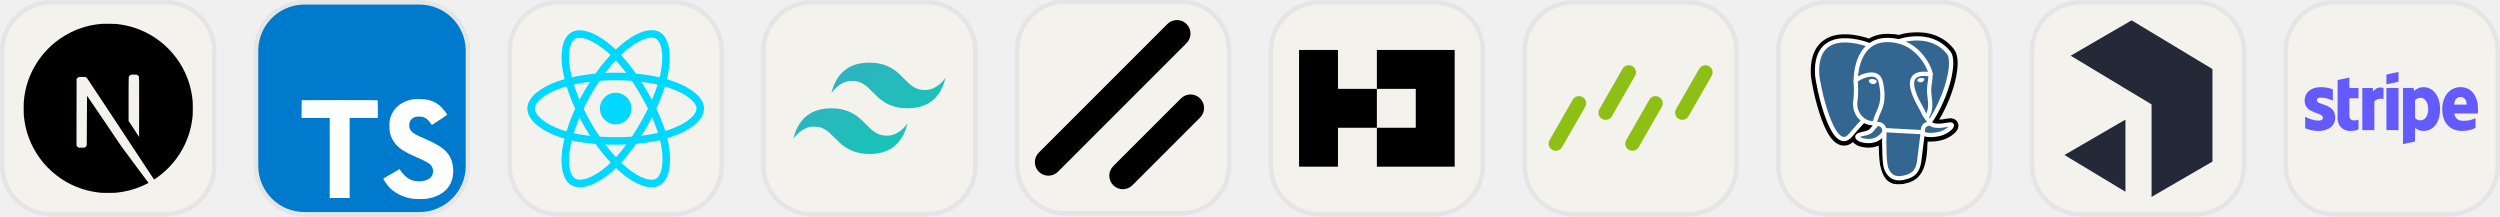
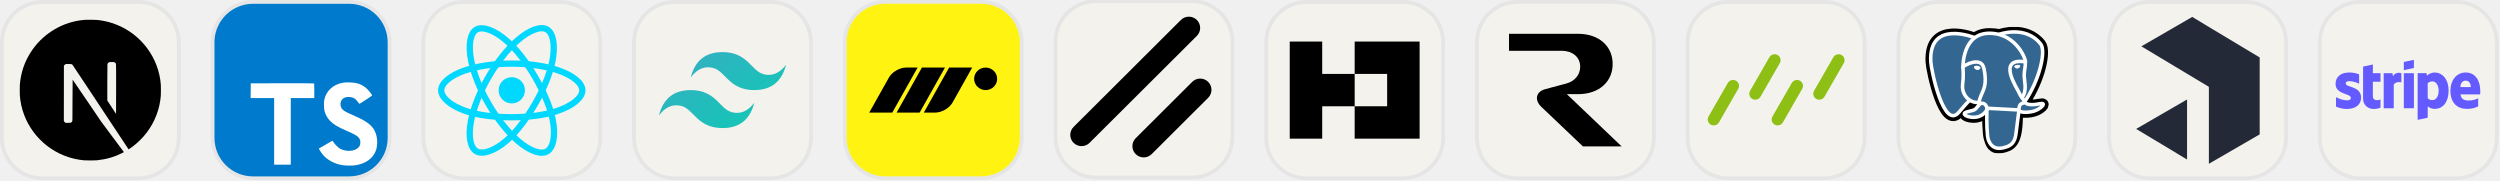
- <svg xmlns="http://www.w3.org/2000/svg" width="554" height="48" viewBox="0 0 554 48" fill="none">
+ <svg xmlns="http://www.w3.org/2000/svg" width="666" height="48" viewBox="0 0 666 48" fill="none">
  <g clip-path="url(#clip0_1069_30)">
    <g clip-path="url(#clip1_1069_30)">
-       <path d="M11.245 0.512H36.733C42.668 0.512 47.478 5.323 47.478 11.257V36.745C47.478 42.679 42.668 47.49 36.733 47.49H11.245C5.311 47.49 0.5 42.679 0.5 36.745V11.257L0.514 10.704C0.792 5.21 5.198 0.804 10.692 0.525L11.245 0.512Z" fill="#F4F2ED" stroke="#E5E5E5" />
-       <path d="M22.76 5.268C22.68 5.275 22.423 5.301 22.192 5.319C16.868 5.799 11.882 8.672 8.723 13.087C6.965 15.542 5.84 18.326 5.415 21.276C5.264 22.306 5.246 22.61 5.246 24.006C5.246 25.402 5.264 25.706 5.415 26.735C6.433 33.774 11.442 39.688 18.235 41.879C19.452 42.271 20.734 42.538 22.192 42.7C22.76 42.762 25.215 42.762 25.783 42.7C28.3 42.421 30.433 41.798 32.536 40.725C32.858 40.56 32.921 40.516 32.877 40.479C32.847 40.457 31.473 38.614 29.825 36.387L26.827 32.338L23.072 26.779C21.005 23.724 19.305 21.225 19.29 21.225C19.276 21.221 19.261 23.691 19.254 26.706C19.243 31.986 19.239 32.199 19.173 32.323C19.078 32.503 19.005 32.576 18.851 32.657C18.733 32.715 18.631 32.726 18.078 32.726H17.444L17.275 32.62C17.165 32.55 17.085 32.459 17.03 32.352L16.953 32.188L16.96 24.841L16.971 17.491L17.085 17.348C17.143 17.271 17.268 17.172 17.356 17.125C17.506 17.051 17.565 17.044 18.198 17.044C18.946 17.044 19.07 17.073 19.265 17.286C19.32 17.345 21.353 20.408 23.786 24.097C26.219 27.787 29.546 32.825 31.18 35.298L34.148 39.794L34.298 39.695C35.628 38.831 37.035 37.599 38.149 36.317C40.52 33.594 42.048 30.275 42.561 26.735C42.711 25.706 42.729 25.402 42.729 24.006C42.729 22.61 42.711 22.306 42.561 21.276C41.542 14.238 36.533 8.324 29.74 6.133C28.542 5.744 27.267 5.477 25.838 5.316C25.486 5.279 23.064 5.239 22.76 5.268ZM30.433 16.604C30.608 16.692 30.752 16.861 30.803 17.037C30.832 17.132 30.839 19.169 30.832 23.76L30.821 30.348L29.66 28.567L28.494 26.787V21.998C28.494 18.902 28.509 17.161 28.531 17.077C28.59 16.872 28.718 16.711 28.894 16.615C29.044 16.538 29.099 16.531 29.674 16.531C30.217 16.531 30.312 16.538 30.433 16.604Z" fill="black" />
+       <path d="M11.282 0.512H36.855C42.811 0.512 47.636 5.324 47.636 11.257V36.745C47.636 42.678 42.811 47.49 36.855 47.49H11.282C5.326 47.49 0.5 42.678 0.5 36.745V11.257L0.514 10.704C0.802 5.028 5.512 0.512 11.282 0.512Z" fill="#F4F2ED" stroke="#E5E5E5" />
+       <path d="M22.834 5.268C22.753 5.275 22.495 5.301 22.264 5.319C16.922 5.799 11.919 8.672 8.75 13.087C6.986 15.542 5.857 18.326 5.431 21.276C5.28 22.306 5.262 22.61 5.262 24.006C5.262 25.402 5.28 25.706 5.431 26.735C6.453 33.774 11.478 39.688 18.294 41.879C19.514 42.271 20.8 42.538 22.264 42.7C22.834 42.762 25.296 42.762 25.866 42.7C28.392 42.421 30.531 41.798 32.641 40.725C32.965 40.56 33.027 40.516 32.983 40.479C32.954 40.457 31.575 38.614 29.921 36.387L26.914 32.338L23.146 26.779C21.073 23.724 19.367 21.225 19.352 21.225C19.337 21.221 19.323 23.691 19.315 26.706C19.304 31.986 19.301 32.199 19.235 32.323C19.139 32.503 19.066 32.576 18.911 32.657C18.793 32.715 18.691 32.726 18.135 32.726H17.499L17.33 32.62C17.22 32.55 17.139 32.459 17.084 32.352L17.007 32.188L17.014 24.841L17.025 17.491L17.139 17.348C17.198 17.271 17.323 17.172 17.411 17.125C17.562 17.051 17.621 17.044 18.257 17.044C19.007 17.044 19.131 17.073 19.326 17.286C19.382 17.345 21.422 20.408 23.863 24.097C26.304 27.787 29.642 32.825 31.281 35.298L34.259 39.794L34.41 39.695C35.744 38.831 37.156 37.599 38.273 36.317C40.651 33.594 42.184 30.275 42.699 26.735C42.85 25.706 42.868 25.402 42.868 24.006C42.868 22.61 42.85 22.306 42.699 21.276C41.677 14.238 36.652 8.324 29.836 6.133C28.634 5.744 27.355 5.477 25.921 5.316C25.568 5.279 23.139 5.239 22.834 5.268ZM30.531 16.604C30.707 16.692 30.851 16.861 30.902 17.037C30.932 17.132 30.939 19.169 30.932 23.76L30.921 30.348L29.756 28.567L28.587 26.787V21.998C28.587 18.902 28.601 17.161 28.623 17.077C28.682 16.872 28.811 16.711 28.987 16.615C29.138 16.538 29.193 16.531 29.77 16.531C30.314 16.531 30.41 16.538 30.531 16.604Z" fill="black" />
    </g>
    <g clip-path="url(#clip2_1069_30)">
-       <path d="M67.472 0.512H92.96C98.894 0.512 103.705 5.323 103.705 11.257V36.745C103.705 42.679 98.894 47.49 92.96 47.49H67.472C61.537 47.49 56.727 42.679 56.727 36.745V11.257L56.74 10.704C57.019 5.21 61.425 0.804 66.919 0.525L67.472 0.512Z" fill="#007ACC" stroke="#E5E5E5" />
-       <path d="M66.835 24.162L66.82 26.127H69.943H73.065V34.999V43.871H75.274H77.482V34.999V26.127H80.605H83.727V24.2C83.727 23.134 83.704 22.243 83.674 22.22C83.651 22.189 79.851 22.174 75.243 22.182L66.858 22.204L66.835 24.162Z" fill="white" />
-       <path d="M94.939 22.147C96.158 22.451 97.087 22.992 97.94 23.875C98.382 24.348 99.037 25.208 99.09 25.414C99.105 25.475 97.018 26.876 95.754 27.66C95.709 27.691 95.526 27.493 95.32 27.188C94.703 26.29 94.056 25.901 93.066 25.833C91.611 25.734 90.674 26.495 90.682 27.767C90.682 28.14 90.736 28.361 90.888 28.666C91.208 29.328 91.802 29.724 93.668 30.532C97.102 32.009 98.572 32.984 99.486 34.37C100.506 35.916 100.735 38.383 100.042 40.219C99.28 42.214 97.391 43.569 94.734 44.019C93.911 44.163 91.962 44.141 91.078 43.981C89.151 43.638 87.324 42.686 86.197 41.437C85.755 40.95 84.894 39.678 84.948 39.586C84.97 39.556 85.168 39.434 85.389 39.305C85.603 39.183 86.41 38.718 87.171 38.277L88.55 37.477L88.839 37.903C89.243 38.52 90.126 39.366 90.659 39.647C92.19 40.455 94.292 40.34 95.328 39.411C95.769 39.008 95.952 38.589 95.952 37.972C95.952 37.416 95.884 37.172 95.594 36.754C95.221 36.221 94.46 35.771 92.297 34.834C89.822 33.768 88.755 33.106 87.781 32.055C87.217 31.445 86.684 30.471 86.463 29.656C86.28 28.978 86.235 27.28 86.379 26.594C86.889 24.203 88.695 22.535 91.299 22.04C92.144 21.88 94.109 21.941 94.939 22.147Z" fill="white" />
+       <path d="M67.419 0.512H92.991C98.947 0.512 103.772 5.324 103.772 11.257V36.745C103.772 42.678 98.947 47.49 92.991 47.49H67.419C61.463 47.49 56.637 42.678 56.637 36.745V11.257L56.65 10.704C56.939 5.028 61.649 0.512 67.419 0.512Z" fill="#007ACC" stroke="#E5E5E5" />
+       <path d="M66.781 24.162L66.766 26.127H69.898H73.031V34.999V43.871H75.247H77.463V34.999V26.127H80.595H83.728V24.2C83.728 23.134 83.705 22.243 83.674 22.22C83.651 22.189 79.839 22.174 75.216 22.182L66.804 22.204L66.781 24.162Z" fill="white" />
+       <path d="M94.976 22.147C96.198 22.451 97.131 22.992 97.987 23.875C98.43 24.348 99.087 25.208 99.14 25.414C99.156 25.475 97.062 26.876 95.794 27.66C95.748 27.691 95.564 27.493 95.358 27.188C94.739 26.29 94.09 25.901 93.096 25.833C91.637 25.734 90.697 26.495 90.705 27.767C90.705 28.14 90.758 28.361 90.911 28.666C91.232 29.328 91.828 29.724 93.7 30.532C97.146 32.009 98.621 32.984 99.538 34.37C100.561 35.916 100.791 38.383 100.095 40.219C99.331 42.214 97.436 43.569 94.77 44.019C93.945 44.163 91.989 44.141 91.102 43.981C89.169 43.638 87.335 42.686 86.205 41.437C85.761 40.95 84.898 39.678 84.952 39.586C84.974 39.556 85.173 39.434 85.395 39.305C85.609 39.183 86.419 38.718 87.183 38.277L88.566 37.477L88.856 37.903C89.261 38.52 90.147 39.366 90.682 39.647C92.218 40.455 94.327 40.34 95.366 39.411C95.809 39.008 95.992 38.589 95.992 37.972C95.992 37.416 95.924 37.172 95.633 36.754C95.259 36.221 94.495 35.771 92.325 34.834C89.842 33.768 88.772 33.106 87.794 32.055C87.228 31.445 86.694 30.471 86.472 29.656C86.289 28.978 86.243 27.28 86.388 26.594C86.9 24.203 88.711 22.535 91.324 22.04C92.172 21.88 94.143 21.941 94.976 22.147Z" fill="white" />
    </g>
    <g clip-path="url(#clip3_1069_30)">
-       <path d="M123.694 0.512H149.183C155.117 0.512 159.928 5.323 159.928 11.257V36.745C159.928 42.679 155.117 47.49 149.183 47.49H123.694C117.76 47.49 112.949 42.679 112.949 36.745V11.257L112.963 10.704C113.241 5.21 117.647 0.804 123.142 0.525L123.694 0.512Z" fill="#F4F2ED" stroke="#E5E5E5" />
-       <path d="M136.438 27.551C138.369 27.551 139.934 25.986 139.934 24.055C139.934 22.124 138.369 20.559 136.438 20.559C134.507 20.559 132.941 22.124 132.941 24.055C132.941 25.986 134.507 27.551 136.438 27.551Z" fill="#00D8FF" />
-       <path fill-rule="evenodd" clip-rule="evenodd" d="M136.437 16.945C141.132 16.945 145.493 17.619 148.781 18.751C152.743 20.115 155.178 22.182 155.178 24.054C155.178 26.005 152.597 28.201 148.342 29.611C145.126 30.677 140.893 31.233 136.437 31.233C131.868 31.233 127.542 30.711 124.289 29.599C120.174 28.193 117.695 25.968 117.695 24.054C117.695 22.197 120.021 20.146 123.927 18.784C127.228 17.634 131.696 16.945 136.436 16.945H136.437Z" stroke="#00D8FF" stroke-width="1.67" />
-       <path fill-rule="evenodd" clip-rule="evenodd" d="M130.249 20.522C132.595 16.455 135.356 13.014 137.98 10.731C141.14 7.98 144.148 6.903 145.77 7.838C147.46 8.813 148.073 12.146 147.169 16.536C146.486 19.855 144.852 23.799 142.626 27.659C140.344 31.617 137.73 35.104 135.142 37.366C131.868 40.228 128.703 41.264 127.045 40.308C125.436 39.381 124.821 36.341 125.593 32.277C126.245 28.843 127.881 24.628 130.248 20.522H130.249Z" stroke="#00D8FF" stroke-width="1.67" />
-       <path fill-rule="evenodd" clip-rule="evenodd" d="M130.257 27.671C127.905 23.609 126.304 19.496 125.635 16.084C124.831 11.972 125.4 8.827 127.02 7.89C128.708 6.912 131.902 8.046 135.254 11.022C137.788 13.272 140.39 16.656 142.622 20.512C144.911 24.466 146.627 28.473 147.294 31.844C148.139 36.11 147.455 39.37 145.799 40.328C144.192 41.259 141.251 40.274 138.116 37.575C135.467 35.296 132.632 31.773 130.257 27.671Z" stroke="#00D8FF" stroke-width="1.67" />
+       <path d="M123.556 0.512H149.128C155.084 0.512 159.909 5.324 159.909 11.257V36.745C159.909 42.678 155.084 47.49 149.128 47.49H123.556C117.599 47.49 112.773 42.678 112.773 36.745V11.257L112.787 10.704C113.076 5.028 117.785 0.512 123.556 0.512Z" fill="#F4F2ED" stroke="#E5E5E5" />
+       <path d="M136.34 27.551C138.277 27.551 139.848 25.986 139.848 24.055C139.848 22.124 138.277 20.559 136.34 20.559C134.403 20.559 132.832 22.124 132.832 24.055C132.832 25.986 134.403 27.551 136.34 27.551Z" fill="#00D8FF" />
+       <path fill-rule="evenodd" clip-rule="evenodd" d="M136.339 16.945C141.049 16.945 145.424 17.619 148.723 18.751C152.698 20.115 155.142 22.182 155.142 24.054C155.142 26.005 152.552 28.201 148.283 29.611C145.056 30.677 140.81 31.233 136.339 31.233C131.755 31.233 127.414 30.711 124.151 29.599C120.022 28.193 117.535 25.968 117.535 24.054C117.535 22.197 119.869 20.146 123.787 18.784C127.099 17.634 131.582 16.945 136.338 16.945H136.339Z" stroke="#00D8FF" stroke-width="1.67" />
+       <path fill-rule="evenodd" clip-rule="evenodd" d="M130.133 20.522C132.486 16.455 135.257 13.014 137.889 10.731C141.06 7.98 144.078 6.903 145.705 7.838C147.4 8.813 148.015 12.146 147.108 16.536C146.423 19.855 144.784 23.799 142.55 27.659C140.26 31.617 137.638 35.104 135.042 37.366C131.757 40.228 128.581 41.264 126.918 40.308C125.304 39.381 124.687 36.341 125.461 32.277C126.115 28.843 127.757 24.628 130.132 20.522H130.133Z" stroke="#00D8FF" stroke-width="1.67" />
+       <path fill-rule="evenodd" clip-rule="evenodd" d="M130.141 27.671C127.781 23.609 126.174 19.496 125.504 16.084C124.697 11.972 125.267 8.827 126.893 7.89C128.587 6.912 131.791 8.046 135.154 11.022C137.696 13.272 140.306 16.656 142.546 20.512C144.843 24.466 146.564 28.473 147.234 31.844C148.081 36.11 147.395 39.37 145.734 40.328C144.122 41.259 141.171 40.274 138.025 37.575C135.367 35.296 132.523 31.773 130.141 27.671Z" stroke="#00D8FF" stroke-width="1.67" />
    </g>
    <g clip-path="url(#clip4_1069_30)">
-       <path d="M179.921 0.512H205.409C211.343 0.512 216.154 5.323 216.154 11.257V36.745C216.154 42.679 211.343 47.49 205.409 47.49H179.921C173.987 47.49 169.176 42.679 169.176 36.745V11.257L169.189 10.704C169.468 5.21 173.874 0.804 179.368 0.525L179.921 0.512Z" fill="#F4F2ED" stroke="#E5E5E5" />
-       <path fill-rule="evenodd" clip-rule="evenodd" d="M184.231 20.626C185.355 16.128 188.166 13.879 192.664 13.879C199.411 13.879 200.255 18.939 203.628 19.782C205.877 20.345 207.845 19.502 209.532 17.252C208.407 21.75 205.596 23.999 201.098 23.999C194.351 23.999 193.508 18.939 190.134 18.096C187.885 17.533 185.917 18.377 184.231 20.626ZM175.797 30.746C176.921 26.248 179.733 23.999 184.231 23.999C190.978 23.999 191.821 29.06 195.194 29.903C197.444 30.465 199.411 29.622 201.098 27.373C199.974 31.871 197.162 34.12 192.664 34.12C185.917 34.12 185.074 29.06 181.7 28.216C179.451 27.654 177.484 28.497 175.797 30.746Z" fill="url(#paint0_linear_1069_30)" />
+       <path d="M179.692 0.512H205.265C211.221 0.512 216.046 5.324 216.046 11.257V36.745C216.046 42.678 211.221 47.49 205.265 47.49H179.692C173.736 47.49 168.91 42.678 168.91 36.745V11.257L168.924 10.704C169.212 5.028 173.922 0.512 179.692 0.512Z" fill="#F4F2ED" stroke="#E5E5E5" />
+       <path fill-rule="evenodd" clip-rule="evenodd" d="M184.016 20.626C185.144 16.128 187.965 13.879 192.478 13.879C199.247 13.879 200.093 18.939 203.477 19.782C205.734 20.345 207.708 19.502 209.4 17.252C208.272 21.75 205.452 23.999 200.939 23.999C194.17 23.999 193.324 18.939 189.939 18.096C187.683 17.533 185.708 18.377 184.016 20.626ZM175.555 30.746C176.683 26.248 179.504 23.999 184.016 23.999C190.785 23.999 191.631 29.06 195.016 29.903C197.273 30.465 199.247 29.622 200.939 27.373C199.811 31.871 196.99 34.12 192.478 34.12C185.708 34.12 184.862 29.06 181.478 28.216C179.221 27.654 177.247 28.497 175.555 30.746Z" fill="url(#paint0_linear_1069_30)" />
    </g>
    <g clip-path="url(#clip5_1069_30)">
-       <path d="M236.144 0.324H261.632C267.566 0.324 272.377 5.135 272.377 11.069V36.558C272.377 42.492 267.566 47.303 261.632 47.303H236.144C230.209 47.303 225.398 42.492 225.398 36.558V11.069L225.412 10.517C225.69 5.022 230.096 0.616 235.591 0.338L236.144 0.324Z" fill="#F4F2ED" stroke="#E5E5E5" />
-       <path d="M265.941 26.052C267.112 24.881 267.112 22.983 265.941 21.812C264.77 20.641 262.871 20.641 261.7 21.812L246.698 36.813C245.527 37.984 245.527 39.883 246.698 41.054C247.869 42.225 249.768 42.225 250.939 41.054L265.941 26.052Z" fill="black" />
-       <path d="M262.937 9.56C264.108 8.389 264.108 6.491 262.937 5.32C261.766 4.149 259.867 4.149 258.696 5.32L230.204 33.812C229.033 34.983 229.033 36.882 230.204 38.053C231.375 39.224 233.273 39.224 234.444 38.053L262.937 9.56Z" fill="black" />
+       <path d="M291.962 0.324H317.534C323.49 0.324 328.315 5.137 328.315 11.069V36.558C328.315 42.49 323.49 47.303 317.534 47.303H291.962C286.006 47.303 281.18 42.49 281.18 36.558V11.069L281.193 10.517C281.482 4.84 286.192 0.324 291.962 0.324Z" fill="#F4F2ED" stroke="#E5E5E5" />
+       <path d="M321.858 26.052C323.033 24.881 323.033 22.983 321.858 21.812C320.683 20.641 318.778 20.641 317.603 21.812L302.552 36.813C301.377 37.984 301.377 39.883 302.552 41.054C303.727 42.225 305.632 42.225 306.807 41.054L321.858 26.052Z" fill="black" />
+       <path d="M318.842 9.56C320.017 8.389 320.017 6.491 318.842 5.32C317.667 4.149 315.762 4.149 314.588 5.32L286.001 33.812C284.827 34.983 284.827 36.882 286.001 38.053C287.176 39.224 289.081 39.224 290.256 38.053L318.842 9.56Z" fill="black" />
    </g>
    <g clip-path="url(#clip6_1069_30)">
-       <path d="M292.37 0.512H317.858C323.793 0.512 328.604 5.323 328.604 11.257V36.745C328.604 42.679 323.793 47.49 317.858 47.49H292.37C286.436 47.49 281.625 42.679 281.625 36.745V11.257L281.639 10.704C281.917 5.21 286.323 0.804 291.817 0.525L292.37 0.512Z" fill="#F4F2ED" stroke="#E5E5E5" />
-       <path d="M287.871 36.934H296.492V28.312H305.113V19.691H296.492V11.07H287.871V36.934ZM305.113 28.312V36.934H322.356V11.07H305.113V19.691H313.734V28.312H305.113Z" fill="black" />
+       <path d="M348.099 0.512H373.671C379.627 0.512 384.452 5.324 384.452 11.257V36.745C384.452 42.678 379.627 47.49 373.671 47.49H348.099C342.142 47.49 337.316 42.678 337.316 36.745V11.257L337.33 10.704C337.619 5.028 342.328 0.512 348.099 0.512Z" fill="#F4F2ED" stroke="#E5E5E5" />
+       <path d="M343.586 36.934H352.235V28.312H360.885V19.691H352.235V11.07H343.586V36.934ZM360.885 28.312V36.934H378.184V11.07H360.885V19.691H369.534V28.312H360.885Z" fill="black" />
    </g>
    <g clip-path="url(#clip7_1069_30)">
-       <path d="M348.593 0.512H374.081C380.015 0.512 384.826 5.323 384.826 11.257V36.745C384.826 42.679 380.015 47.49 374.081 47.49H348.593C342.659 47.49 337.848 42.679 337.848 36.745V11.257L337.861 10.704C338.14 5.21 342.546 0.804 348.04 0.525L348.593 0.512Z" fill="#F4F2ED" stroke="#E5E5E5" />
-       <path d="M351.281 23.661C351.717 22.9 351.45 21.936 350.684 21.508C349.918 21.08 348.943 21.35 348.507 22.111L343.385 31.048C342.949 31.809 343.216 32.773 343.982 33.202C344.748 33.629 345.723 33.359 346.159 32.598L351.281 23.661Z" fill="#8DBF15" />
-       <path d="M362.32 16.809C362.756 16.048 362.489 15.084 361.723 14.656C360.957 14.228 359.982 14.499 359.546 15.26L354.424 24.197C353.988 24.958 354.255 25.922 355.021 26.35C355.787 26.778 356.762 26.508 357.198 25.746L362.32 16.809Z" fill="#8DBF15" />
-       <path d="M379.304 16.809C379.74 16.048 379.473 15.084 378.707 14.656C377.941 14.228 376.966 14.499 376.53 15.26L371.409 24.197C370.972 24.958 371.24 25.922 372.006 26.35C372.772 26.778 373.747 26.508 374.183 25.746L379.304 16.809Z" fill="#8DBF15" />
-       <path d="M368.261 23.661C368.697 22.9 368.43 21.936 367.664 21.508C366.898 21.08 365.923 21.35 365.487 22.111L360.366 31.048C359.929 31.809 360.197 32.773 360.963 33.202C361.729 33.629 362.704 33.359 363.14 32.598L368.261 23.661Z" fill="#8DBF15" />
+       <path d="M460.372 0.512H485.944C491.9 0.512 496.726 5.324 496.726 11.257V36.745C496.726 42.678 491.9 47.49 485.944 47.49H460.372C454.416 47.49 449.59 42.678 449.59 36.745V11.257L449.604 10.704C449.892 5.028 454.602 0.512 460.372 0.512Z" fill="#F4F2ED" stroke="#E5E5E5" />
+       <path d="M463.069 23.661C463.507 22.9 463.239 21.936 462.47 21.508C461.701 21.08 460.724 21.35 460.286 22.111L455.148 31.048C454.71 31.809 454.978 32.773 455.747 33.202C456.515 33.629 457.493 33.359 457.931 32.598L463.069 23.661Z" fill="#8DBF15" />
+       <path d="M474.143 16.809C474.581 16.048 474.313 15.084 473.544 14.656C472.776 14.228 471.798 14.499 471.36 15.26L466.222 24.197C465.784 24.958 466.052 25.922 466.821 26.35C467.589 26.778 468.567 26.508 469.005 25.746L474.143 16.809Z" fill="#8DBF15" />
+       <path d="M491.186 16.809C491.624 16.048 491.356 15.084 490.587 14.656C489.819 14.228 488.841 14.499 488.403 15.26L483.265 24.197C482.827 24.958 483.095 25.922 483.864 26.35C484.632 26.778 485.61 26.508 486.048 25.746L491.186 16.809Z" fill="#8DBF15" />
+       <path d="M480.104 23.661C480.542 22.9 480.274 21.936 479.505 21.508C478.737 21.08 477.759 21.35 477.321 22.111L472.183 31.048C471.745 31.809 472.013 32.773 472.782 33.202C473.55 33.629 474.528 33.359 474.966 32.598L480.104 23.661Z" fill="#8DBF15" />
    </g>
    <g clip-path="url(#clip8_1069_30)">
-       <path d="M404.819 0.512H430.308C436.242 0.512 441.053 5.323 441.053 11.257V36.745C441.053 42.679 436.242 47.49 430.308 47.49H404.819C398.885 47.49 394.074 42.679 394.074 36.745V11.257L394.088 10.704C394.366 5.21 398.772 0.804 404.267 0.525L404.819 0.512Z" fill="#F4F2ED" stroke="#E5E5E5" />
-       <mask id="mask0_1069_30" style="mask-type:luminance" maskUnits="userSpaceOnUse" x="400" y="7" width="35" height="34">
-         <path d="M434.43 7.133H400.695V40.868H434.43V7.133Z" fill="white" />
+       <path d="M516.509 0.512H542.081C548.037 0.512 552.862 5.324 552.862 11.257V36.745C552.862 42.678 548.037 47.49 542.081 47.49H516.509C510.553 47.49 505.727 42.678 505.727 36.745V11.257L505.74 10.704C506.029 5.028 510.739 0.512 516.509 0.512Z" fill="#F4F2ED" stroke="#E5E5E5" />
+       <mask id="mask0_1069_30" style="mask-type:luminance" maskUnits="userSpaceOnUse" x="512" y="7" width="35" height="34">
+         <path d="M546.217 7.133H512.371V40.868H546.217V7.133Z" fill="white" />
      </mask>
      <g mask="url(#mask0_1069_30)">
-         <path d="M425.71 31.693C425.924 29.905 425.86 29.644 427.191 29.932L427.529 29.963C428.553 30.009 429.892 29.798 430.692 29.433C432.386 28.648 433.39 27.335 431.72 27.68C427.912 28.466 427.635 27.175 427.635 27.175C431.658 21.206 433.341 13.629 431.887 11.775C427.929 6.715 421.075 9.108 420.961 9.171L420.924 9.178C420.172 9.019 419.342 8.927 418.38 8.914C416.657 8.888 415.35 9.366 414.356 10.118C414.356 10.118 402.131 5.082 402.699 16.453C402.82 18.872 406.165 34.77 410.157 29.96C411.619 28.202 413.029 26.717 413.029 26.717C413.727 27.182 414.567 27.419 415.446 27.334L415.514 27.276C415.494 27.503 415.503 27.733 415.542 27.958C414.514 29.107 414.817 29.309 412.761 29.732C410.682 30.16 411.905 30.923 412.701 31.124C413.668 31.366 415.906 31.709 417.418 29.592L417.358 29.834C417.761 30.156 417.733 32.153 417.792 33.579C417.852 35.004 417.945 36.337 418.237 37.121C418.528 37.905 418.869 39.928 421.571 39.361C423.828 38.877 425.554 38.18 425.712 31.705" fill="black" />
-         <path d="M425.71 31.693C425.924 29.905 425.86 29.644 427.191 29.932L427.529 29.963C428.553 30.009 429.892 29.798 430.692 29.433C432.386 28.648 433.39 27.335 431.72 27.68C427.912 28.466 427.635 27.175 427.635 27.175C431.658 21.206 433.341 13.629 431.887 11.775C427.929 6.715 421.075 9.108 420.961 9.171L420.924 9.178C420.172 9.019 419.342 8.927 418.38 8.914C416.657 8.888 415.35 9.366 414.356 10.118C414.356 10.118 402.131 5.082 402.699 16.453C402.82 18.872 406.165 34.77 410.157 29.96C411.619 28.202 413.029 26.717 413.029 26.717C413.727 27.182 414.567 27.419 415.446 27.334L415.514 27.276C415.494 27.503 415.503 27.733 415.542 27.958C414.514 29.107 414.817 29.309 412.761 29.732C410.682 30.16 411.905 30.923 412.701 31.124C413.668 31.366 415.906 31.709 417.418 29.592L417.358 29.834C417.761 30.156 417.733 32.153 417.792 33.579C417.852 35.004 417.945 36.337 418.237 37.121C418.528 37.905 418.869 39.928 421.571 39.361C423.828 38.877 425.554 38.18 425.712 31.705" fill="#336791" />
-         <path d="M425.71 31.693C425.924 29.905 425.86 29.644 427.191 29.932L427.529 29.963C428.553 30.009 429.892 29.798 430.692 29.433C432.386 28.648 433.39 27.335 431.72 27.68C427.912 28.466 427.635 27.175 427.635 27.175C431.658 21.206 433.341 13.629 431.887 11.775C427.929 6.715 421.075 9.108 420.961 9.171L420.924 9.178C420.172 9.019 419.342 8.927 418.38 8.914C416.657 8.888 415.35 9.366 414.356 10.118C414.356 10.118 402.131 5.082 402.699 16.453C402.82 18.872 406.165 34.77 410.157 29.96C411.619 28.202 413.029 26.717 413.029 26.717C413.727 27.182 414.567 27.419 415.446 27.334L415.514 27.276C415.494 27.503 415.503 27.733 415.542 27.958C414.514 29.107 414.817 29.309 412.761 29.732C410.682 30.16 411.905 30.923 412.701 31.124C413.668 31.366 415.906 31.709 417.418 29.592L417.358 29.834C417.761 30.156 417.733 32.153 417.792 33.579C417.852 35.004 417.945 36.337 418.237 37.121C418.528 37.905 418.869 39.928 421.571 39.361C423.828 38.877 425.554 38.18 425.712 31.705" stroke="black" stroke-width="2.832" />
-         <path d="M431.706 27.692C427.897 28.477 427.621 27.187 427.621 27.187C431.644 21.217 433.327 13.64 431.874 11.786C427.916 6.726 421.062 9.12 420.947 9.182L420.911 9.189C420.074 9.021 419.222 8.932 418.369 8.924C416.645 8.898 415.338 9.376 414.344 10.128C414.344 10.128 402.118 5.092 402.687 16.463C402.808 18.882 406.153 34.78 410.146 29.97C411.616 28.201 413.027 26.716 413.027 26.716C413.725 27.181 414.564 27.419 415.443 27.333L415.512 27.275C415.492 27.503 415.501 27.732 415.539 27.958C414.512 29.107 414.815 29.308 412.759 29.731C410.68 30.16 411.902 30.923 412.698 31.123C413.666 31.366 415.903 31.708 417.416 29.592L417.355 29.833C417.759 30.156 418.04 31.932 417.993 33.542C417.946 35.153 417.914 36.257 418.23 37.121C418.546 37.986 418.863 39.928 421.564 39.362C423.822 38.878 424.99 37.622 425.155 35.532C425.271 34.046 425.532 34.264 425.551 32.936L425.761 32.306C426.002 30.29 425.801 29.64 427.191 29.944L427.53 29.974C428.554 30.02 429.894 29.809 430.679 29.444C432.372 28.659 433.377 27.346 431.707 27.692H431.706Z" fill="#336791" />
-         <path d="M420.948 9.12C420.526 9.252 427.753 6.478 431.861 11.726C433.311 13.581 431.631 21.158 427.608 27.127M417.579 28.834C417.474 32.584 417.606 36.361 417.972 37.267C418.338 38.174 419.125 39.969 421.828 39.392C424.085 38.908 424.907 37.971 425.263 35.904L426.097 29.292L417.579 28.834ZM414.34 10.033C414.34 10.033 402.106 5.031 402.676 16.402C402.797 18.821 406.141 34.719 410.134 29.909C411.592 28.152 412.909 26.778 412.909 26.778L414.34 10.033Z" fill="#336791" />
-         <path d="M420.948 9.12C420.526 9.252 427.753 6.478 431.861 11.726C433.311 13.581 431.631 21.158 427.608 27.127M417.579 28.834C417.474 32.584 417.606 36.361 417.972 37.267C418.338 38.174 419.125 39.969 421.828 39.392C424.085 38.908 424.907 37.971 425.263 35.904L426.097 29.292L417.579 28.834ZM414.34 10.033C414.34 10.033 402.106 5.031 402.676 16.402C402.797 18.821 406.141 34.719 410.134 29.909C411.592 28.152 412.909 26.778 412.909 26.778L414.34 10.033Z" stroke="white" stroke-width="0.943" stroke-linecap="round" stroke-linejoin="round" />
-         <path d="M427.61 27.123C427.61 27.123 427.874 28.415 431.695 27.627C433.365 27.281 432.359 28.594 430.667 29.379C429.278 30.025 426.163 30.19 426.112 29.3C425.98 27.001 427.751 27.699 427.623 27.123C427.507 26.604 426.714 26.095 426.192 24.825C425.735 23.718 419.919 15.219 427.805 16.48C428.095 16.42 425.749 8.968 418.37 8.86C410.99 8.752 411.223 17.933 411.223 17.933" fill="#336791" />
-         <path d="M427.61 27.123C427.61 27.123 427.874 28.415 431.695 27.627C433.365 27.281 432.359 28.594 430.667 29.379C429.278 30.025 426.163 30.19 426.112 29.3C425.98 27.001 427.751 27.699 427.623 27.123C427.507 26.604 426.714 26.095 426.192 24.825C425.735 23.718 419.919 15.219 427.805 16.48C428.095 16.42 425.749 8.968 418.37 8.86C410.99 8.752 411.223 17.933 411.223 17.933" stroke="white" stroke-width="0.943" stroke-linecap="round" stroke-linejoin="bevel" />
-         <path d="M415.516 27.913C414.488 29.062 414.791 29.264 412.735 29.687C410.656 30.115 411.879 30.878 412.675 31.078C413.642 31.321 415.879 31.663 417.392 29.546C417.854 28.9 417.39 27.872 416.757 27.611C416.451 27.485 416.043 27.327 415.518 27.914L415.516 27.913Z" fill="#336791" stroke="white" stroke-width="0.943" stroke-linejoin="round" />
-         <path d="M415.446 27.892C415.341 27.216 415.667 26.414 416.017 25.473C416.541 24.063 417.751 22.653 416.784 18.177C416.063 14.843 411.223 17.482 411.223 17.934C411.223 18.386 411.441 20.227 411.144 22.368C410.752 25.165 412.923 27.529 415.421 27.288" fill="#336791" />
-         <path d="M415.446 27.892C415.341 27.216 415.667 26.414 416.017 25.473C416.541 24.063 417.751 22.653 416.784 18.177C416.063 14.843 411.223 17.482 411.223 17.934C411.223 18.386 411.441 20.227 411.144 22.368C410.752 25.165 412.923 27.529 415.421 27.288" stroke="white" stroke-width="0.943" stroke-linecap="round" stroke-linejoin="round" />
-         <path d="M414.294 17.868C414.272 18.023 414.577 18.435 414.974 18.49C415.371 18.546 415.709 18.224 415.732 18.069C415.754 17.913 415.448 17.745 415.052 17.689C414.655 17.634 414.314 17.716 414.294 17.868Z" fill="white" stroke="white" stroke-width="0.315" />
-         <path d="M426.372 17.552C426.393 17.706 426.089 18.119 425.692 18.174C425.295 18.229 424.954 17.908 424.935 17.752C424.915 17.597 425.218 17.428 425.614 17.373C426.011 17.317 426.352 17.399 426.372 17.552Z" fill="white" stroke="white" stroke-width="0.157" />
-         <path d="M427.789 16.484C427.855 17.697 427.528 18.52 427.486 19.811C427.425 21.684 428.379 23.83 426.941 25.978" fill="#336791" />
-         <path d="M427.789 16.484C427.855 17.697 427.528 18.52 427.486 19.811C427.425 21.684 428.379 23.83 426.941 25.978" stroke="white" stroke-width="0.943" stroke-linecap="round" stroke-linejoin="round" />
+         <path d="M537.469 31.693C537.684 29.905 537.62 29.644 538.955 29.932L539.295 29.963C540.322 30.009 541.665 29.798 542.468 29.433C544.167 28.648 545.174 27.335 543.499 27.68C539.678 28.466 539.401 27.175 539.401 27.175C543.437 21.206 545.125 13.629 543.667 11.775C539.695 6.715 532.819 9.108 532.704 9.171L532.667 9.178C531.914 9.019 531.081 8.927 530.115 8.914C528.386 8.888 527.075 9.366 526.078 10.118C526.078 10.118 513.813 5.082 514.383 16.453C514.504 18.872 517.86 34.77 521.866 29.96C523.332 28.202 524.747 26.717 524.747 26.717C525.447 27.182 526.289 27.419 527.171 27.334L527.24 27.276C527.22 27.503 527.229 27.733 527.268 27.958C526.237 29.107 526.541 29.309 524.478 29.732C522.392 30.16 523.619 30.923 524.417 31.124C525.388 31.366 527.633 31.709 529.15 29.592L529.09 29.834C529.494 30.156 529.466 32.153 529.526 33.579C529.585 35.004 529.679 36.337 529.971 37.121C530.264 37.905 530.606 39.928 533.316 39.361C535.581 38.877 537.313 38.18 537.472 31.705" fill="black" />
+         <path d="M537.469 31.693C537.684 29.905 537.62 29.644 538.955 29.932L539.295 29.963C540.322 30.009 541.665 29.798 542.468 29.433C544.167 28.648 545.174 27.335 543.499 27.68C539.678 28.466 539.401 27.175 539.401 27.175C543.437 21.206 545.125 13.629 543.667 11.775C539.695 6.715 532.819 9.108 532.704 9.171L532.667 9.178C531.914 9.019 531.081 8.927 530.115 8.914C528.386 8.888 527.075 9.366 526.078 10.118C526.078 10.118 513.813 5.082 514.383 16.453C514.504 18.872 517.86 34.77 521.866 29.96C523.332 28.202 524.747 26.717 524.747 26.717C525.447 27.182 526.289 27.419 527.171 27.334L527.24 27.276C527.22 27.503 527.229 27.733 527.268 27.958C526.237 29.107 526.541 29.309 524.478 29.732C522.392 30.16 523.619 30.923 524.417 31.124C525.388 31.366 527.633 31.709 529.15 29.592L529.09 29.834C529.494 30.156 529.466 32.153 529.526 33.579C529.585 35.004 529.679 36.337 529.971 37.121C530.264 37.905 530.606 39.928 533.316 39.361C535.581 38.877 537.313 38.18 537.472 31.705" fill="#336791" />
+         <path d="M537.469 31.693C537.684 29.905 537.62 29.644 538.955 29.932L539.295 29.963C540.322 30.009 541.665 29.798 542.468 29.433C544.167 28.648 545.174 27.335 543.499 27.68C539.678 28.466 539.401 27.175 539.401 27.175C543.437 21.206 545.125 13.629 543.667 11.775C539.695 6.715 532.819 9.108 532.704 9.171L532.667 9.178C531.914 9.019 531.081 8.927 530.115 8.914C528.386 8.888 527.075 9.366 526.078 10.118C526.078 10.118 513.813 5.082 514.383 16.453C514.504 18.872 517.86 34.77 521.866 29.96C523.332 28.202 524.747 26.717 524.747 26.717C525.447 27.182 526.289 27.419 527.171 27.334L527.24 27.276C527.22 27.503 527.229 27.733 527.268 27.958C526.237 29.107 526.541 29.309 524.478 29.732C522.392 30.16 523.619 30.923 524.417 31.124C525.388 31.366 527.633 31.709 529.15 29.592L529.09 29.834C529.494 30.156 529.466 32.153 529.526 33.579C529.585 35.004 529.679 36.337 529.971 37.121C530.264 37.905 530.606 39.928 533.316 39.361C535.581 38.877 537.313 38.18 537.472 31.705" stroke="black" stroke-width="2.832" />
+         <path d="M543.485 27.692C539.664 28.477 539.386 27.187 539.386 27.187C543.423 21.217 545.111 13.64 543.654 11.786C539.683 6.726 532.806 9.12 532.691 9.182L532.654 9.189C531.814 9.021 530.961 8.932 530.104 8.924C528.375 8.898 527.063 9.376 526.066 10.128C526.066 10.128 513.8 5.092 514.371 16.463C514.493 18.882 517.848 34.78 521.854 29.97C523.329 28.201 524.744 26.716 524.744 26.716C525.445 27.181 526.287 27.419 527.169 27.333L527.237 27.275C527.217 27.503 527.227 27.732 527.265 27.958C526.234 29.107 526.538 29.308 524.476 29.731C522.389 30.16 523.616 30.923 524.415 31.123C525.385 31.366 527.63 31.708 529.148 29.592L529.087 29.833C529.492 30.156 529.775 31.932 529.727 33.542C529.679 35.153 529.648 36.257 529.965 37.121C530.282 37.986 530.6 39.928 533.31 39.362C535.575 38.878 536.747 37.622 536.913 35.532C537.029 34.046 537.291 34.264 537.309 32.936L537.521 32.306C537.763 30.29 537.56 29.64 538.955 29.944L539.295 29.974C540.322 30.02 541.667 29.809 542.455 29.444C544.154 28.659 545.161 27.346 543.486 27.692H543.485Z" fill="#336791" />
+         <path d="M532.691 9.12C532.268 9.252 539.519 6.478 543.641 11.726C545.095 13.581 543.41 21.158 539.373 27.127M529.312 28.834C529.206 32.584 529.339 36.361 529.706 37.267C530.074 38.174 530.863 39.969 533.575 39.392C535.839 38.908 536.664 37.971 537.021 35.904L537.858 29.292L529.312 28.834ZM526.062 10.033C526.062 10.033 513.788 5.031 514.359 16.402C514.481 18.821 517.836 34.719 521.842 29.909C523.304 28.152 524.627 26.778 524.627 26.778L526.062 10.033Z" fill="#336791" />
+         <path d="M532.691 9.12C532.268 9.252 539.519 6.478 543.641 11.726C545.095 13.581 543.41 21.158 539.373 27.127M529.312 28.834C529.206 32.584 529.339 36.361 529.706 37.267C530.074 38.174 530.863 39.969 533.575 39.392C535.839 38.908 536.664 37.971 537.021 35.904L537.858 29.292L529.312 28.834ZM526.062 10.033C526.062 10.033 513.788 5.031 514.359 16.402C514.481 18.821 517.836 34.719 521.842 29.909C523.304 28.152 524.627 26.778 524.627 26.778L526.062 10.033Z" stroke="white" stroke-width="0.943" stroke-linecap="round" stroke-linejoin="round" />
+         <path d="M539.375 27.123C539.375 27.123 539.639 28.415 543.473 27.627C545.148 27.281 544.14 28.594 542.442 29.379C541.049 30.025 537.923 30.19 537.872 29.3C537.739 27.001 539.516 27.699 539.388 27.123C539.272 26.604 538.476 26.095 537.952 24.825C537.493 23.718 531.659 15.219 539.57 16.48C539.861 16.42 537.508 8.968 530.104 8.86C522.7 8.752 522.934 17.933 522.934 17.933" fill="#336791" />
+         <path d="M539.375 27.123C539.375 27.123 539.639 28.415 543.473 27.627C545.148 27.281 544.14 28.594 542.442 29.379C541.049 30.025 537.923 30.19 537.872 29.3C537.739 27.001 539.516 27.699 539.388 27.123C539.272 26.604 538.476 26.095 537.952 24.825C537.493 23.718 531.659 15.219 539.57 16.48C539.861 16.42 537.508 8.968 530.104 8.86C522.7 8.752 522.934 17.933 522.934 17.933" stroke="white" stroke-width="0.943" stroke-linecap="round" stroke-linejoin="bevel" />
+         <path d="M527.243 27.913C526.212 29.062 526.516 29.264 524.454 29.687C522.368 30.115 523.595 30.878 524.393 31.078C525.364 31.321 527.608 31.663 529.126 29.546C529.589 28.9 529.124 27.872 528.489 27.611C528.182 27.485 527.772 27.327 527.246 27.914L527.243 27.913Z" fill="#336791" stroke="white" stroke-width="0.943" stroke-linejoin="round" />
+         <path d="M527.171 27.892C527.065 27.216 527.393 26.414 527.744 25.473C528.27 24.063 529.484 22.653 528.513 18.177C527.79 14.843 522.934 17.482 522.934 17.934C522.934 18.386 523.153 20.227 522.855 22.368C522.462 25.165 524.639 27.529 527.146 27.288" fill="#336791" />
+         <path d="M527.171 27.892C527.065 27.216 527.393 26.414 527.744 25.473C528.27 24.063 529.484 22.653 528.513 18.177C527.79 14.843 522.934 17.482 522.934 17.934C522.934 18.386 523.153 20.227 522.855 22.368C522.462 25.165 524.639 27.529 527.146 27.288" stroke="white" stroke-width="0.943" stroke-linecap="round" stroke-linejoin="round" />
+         <path d="M526.017 17.868C525.994 18.023 526.301 18.435 526.699 18.49C527.097 18.546 527.437 18.224 527.459 18.069C527.482 17.913 527.175 17.745 526.777 17.689C526.379 17.634 526.037 17.716 526.017 17.868Z" fill="white" stroke="white" stroke-width="0.315" />
+         <path d="M538.135 17.552C538.156 17.706 537.85 18.119 537.453 18.174C537.054 18.229 536.712 17.908 536.692 17.752C536.672 17.597 536.977 17.428 537.375 17.373C537.772 17.317 538.115 17.399 538.135 17.552Z" fill="white" stroke="white" stroke-width="0.157" />
+         <path d="M539.553 16.484C539.619 17.697 539.291 18.52 539.249 19.811C539.188 21.684 540.146 23.83 538.703 25.978" fill="#336791" />
+         <path d="M539.553 16.484C539.619 17.697 539.291 18.52 539.249 19.811C539.188 21.684 540.146 23.83 538.703 25.978" stroke="white" stroke-width="0.943" stroke-linecap="round" stroke-linejoin="round" />
      </g>
    </g>
    <g clip-path="url(#clip9_1069_30)">
-       <path d="M461.042 0.512H486.53C492.465 0.512 497.275 5.323 497.275 11.257V36.745C497.275 42.679 492.465 47.49 486.53 47.49H461.042C455.108 47.49 450.297 42.679 450.297 36.745V11.257L450.311 10.704C450.589 5.21 454.995 0.804 460.489 0.525L461.042 0.512Z" fill="#F4F2ED" stroke="#E5E5E5" />
-       <path d="M472.365 4.508L490.279 15.307V35.802L476.787 43.63V23.135L458.863 12.345L472.365 4.508Z" fill="#242938" />
-       <path d="M470.999 42.495V26.5L457.48 34.345L470.999 42.495Z" fill="#242938" />
+       <path d="M572.646 0.512H598.218C604.174 0.512 608.999 5.324 608.999 11.257V36.745C608.999 42.678 604.174 47.49 598.218 47.49H572.646C566.689 47.49 561.863 42.678 561.863 36.745V11.257L561.877 10.704C562.166 5.028 566.875 0.512 572.646 0.512Z" fill="#F4F2ED" stroke="#E5E5E5" />
+       <path d="M584.007 4.508L601.98 15.307V35.802L588.443 43.63V23.135L570.461 12.345L584.007 4.508Z" fill="#242938" />
+       <path d="M582.634 42.495V26.5L569.07 34.345L582.634 42.495Z" fill="#242938" />
    </g>
    <g clip-path="url(#clip10_1069_30)">
-       <path d="M517.269 0.512H542.757C548.691 0.512 553.502 5.323 553.502 11.257V36.745C553.502 42.679 548.691 47.49 542.757 47.49H517.269C511.334 47.49 506.523 42.679 506.523 36.745V11.257L506.537 10.704C506.815 5.21 511.221 0.804 516.716 0.525L517.269 0.512Z" fill="#F4F2ED" stroke="#E5E5E5" />
-       <path fill-rule="evenodd" clip-rule="evenodd" d="M549.129 24.201C549.129 21.468 547.805 19.312 545.276 19.312C542.736 19.312 541.199 21.468 541.199 24.179C541.199 27.391 543.014 29.014 545.618 29.014C546.888 29.014 547.848 28.725 548.574 28.32V26.186C547.848 26.548 547.016 26.773 545.959 26.773C544.924 26.773 544.006 26.41 543.889 25.15H549.107C549.107 25.012 549.129 24.457 549.129 24.201ZM543.857 23.187C543.857 21.98 544.593 21.479 545.265 21.479C545.916 21.479 546.61 21.98 546.61 23.187H543.857Z" fill="#635BFF" />
-       <path fill-rule="evenodd" clip-rule="evenodd" d="M537.078 19.312C536.032 19.312 535.36 19.803 534.987 20.145L534.848 19.483H532.5V31.927L535.168 31.362L535.179 28.341C535.563 28.619 536.129 29.014 537.068 29.014C538.978 29.014 540.718 27.477 540.718 24.094C540.707 20.999 538.946 19.312 537.078 19.312ZM536.438 26.666C535.808 26.666 535.435 26.442 535.179 26.164L535.168 22.205C535.445 21.895 535.83 21.682 536.438 21.682C537.409 21.682 538.082 22.77 538.082 24.168C538.082 25.599 537.42 26.666 536.438 26.666Z" fill="#635BFF" />
-       <path fill-rule="evenodd" clip-rule="evenodd" d="M528.832 18.684L531.511 18.108V15.941L528.832 16.507V18.684Z" fill="#635BFF" />
-       <path d="M531.511 19.496H528.832V28.834H531.511V19.496Z" fill="#635BFF" />
-       <path fill-rule="evenodd" clip-rule="evenodd" d="M525.96 20.287L525.79 19.497H523.484V28.835H526.152V22.507C526.782 21.685 527.849 21.834 528.18 21.952V19.497C527.839 19.369 526.59 19.134 525.96 20.287Z" fill="#635BFF" />
-       <path fill-rule="evenodd" clip-rule="evenodd" d="M520.623 17.18L518.018 17.735L518.008 26.283C518.008 27.863 519.192 29.026 520.772 29.026C521.647 29.026 522.287 28.866 522.64 28.674V26.507C522.298 26.646 520.612 27.137 520.612 25.557V21.769H522.64V19.496H520.612L520.623 17.18Z" fill="#635BFF" />
-       <path fill-rule="evenodd" clip-rule="evenodd" d="M513.407 22.205C513.407 21.788 513.749 21.628 514.314 21.628C515.125 21.628 516.15 21.874 516.961 22.311V19.803C516.075 19.451 515.2 19.312 514.314 19.312C512.148 19.312 510.707 20.444 510.707 22.333C510.707 25.278 514.762 24.809 514.762 26.079C514.762 26.57 514.336 26.73 513.738 26.73C512.852 26.73 511.721 26.367 510.824 25.876V28.416C511.817 28.843 512.82 29.024 513.738 29.024C515.958 29.024 517.484 27.925 517.484 26.015C517.473 22.834 513.407 23.4 513.407 22.205Z" fill="#635BFF" />
+       <path d="M628.778 0.512H654.351C660.307 0.512 665.132 5.324 665.132 11.257V36.745C665.132 42.678 660.307 47.49 654.351 47.49H628.778C622.822 47.49 617.996 42.678 617.996 36.745V11.257L618.01 10.704C618.298 5.028 623.008 0.512 628.778 0.512Z" fill="#F4F2ED" stroke="#E5E5E5" />
+       <path fill-rule="evenodd" clip-rule="evenodd" d="M660.745 24.201C660.745 21.468 659.417 19.312 656.879 19.312C654.331 19.312 652.789 21.468 652.789 24.179C652.789 27.391 654.609 29.014 657.222 29.014C658.496 29.014 659.46 28.725 660.188 28.32V26.186C659.46 26.548 658.625 26.773 657.565 26.773C656.526 26.773 655.605 26.41 655.487 25.15H660.723C660.723 25.012 660.745 24.457 660.745 24.201ZM655.455 23.187C655.455 21.98 656.194 21.479 656.869 21.479C657.522 21.479 658.218 21.98 658.218 23.187H655.455Z" fill="#635BFF" />
+       <path fill-rule="evenodd" clip-rule="evenodd" d="M648.652 19.312C647.603 19.312 646.928 19.803 646.553 20.145L646.414 19.483H644.059V31.927L646.735 31.362L646.746 28.341C647.132 28.619 647.699 29.014 648.641 29.014C650.558 29.014 652.303 27.477 652.303 24.094C652.293 20.999 650.526 19.312 648.652 19.312ZM648.01 26.666C647.378 26.666 647.003 26.442 646.746 26.164L646.735 22.205C647.014 21.895 647.399 21.682 648.01 21.682C648.984 21.682 649.659 22.77 649.659 24.168C649.659 25.599 648.995 26.666 648.01 26.666Z" fill="#635BFF" />
+       <path fill-rule="evenodd" clip-rule="evenodd" d="M640.379 18.684L643.066 18.108V15.941L640.379 16.507V18.684Z" fill="#635BFF" />
+       <path d="M643.066 19.496H640.379V28.834H643.066V19.496Z" fill="#635BFF" />
+       <path fill-rule="evenodd" clip-rule="evenodd" d="M637.5 20.287L637.328 19.497H635.016V28.835H637.693V22.507C638.324 21.685 639.395 21.834 639.727 21.952V19.497C639.384 19.369 638.131 19.134 637.5 20.287Z" fill="#635BFF" />
+       <path fill-rule="evenodd" clip-rule="evenodd" d="M632.143 17.18L629.53 17.735L629.52 26.283C629.52 27.863 630.708 29.026 632.293 29.026C633.171 29.026 633.813 28.866 634.167 28.674V26.507C633.824 26.646 632.132 27.137 632.132 25.557V21.769H634.167V19.496H632.132L632.143 17.18Z" fill="#635BFF" />
+       <path fill-rule="evenodd" clip-rule="evenodd" d="M624.904 22.205C624.904 21.788 625.247 21.628 625.814 21.628C626.628 21.628 627.656 21.874 628.47 22.311V19.803C627.581 19.451 626.703 19.312 625.814 19.312C623.641 19.312 622.195 20.444 622.195 22.333C622.195 25.278 626.264 24.809 626.264 26.079C626.264 26.57 625.836 26.73 625.236 26.73C624.347 26.73 623.213 26.367 622.313 25.876V28.416C623.309 28.843 624.315 29.024 625.236 29.024C627.463 29.024 628.994 27.925 628.994 26.015C628.984 22.834 624.904 23.4 624.904 22.205Z" fill="#635BFF" />
+     </g>
+     <g clip-path="url(#clip11_1069_30)">
+       <path d="M235.825 0.5H261.397C267.354 0.5 272.179 5.312 272.179 11.245V36.733C272.179 42.666 267.354 47.478 261.397 47.478H235.825C229.869 47.478 225.043 42.666 225.043 36.733V11.245L225.057 10.692C225.345 5.016 230.055 0.5 235.825 0.5Z" fill="#FFF312" stroke="#E5E5E5" />
+       <path d="M244.447 18L237.707 29.989H231.566L236.829 20.628C237.645 19.176 239.681 18 241.377 18H244.447ZM259.504 20.997C259.504 19.342 260.879 18 262.574 18C264.27 18 265.644 19.342 265.644 20.997C265.644 22.653 264.27 23.995 262.574 23.995C260.879 23.995 259.504 22.653 259.504 20.997ZM245.597 18H251.738L244.997 29.989H238.857L245.597 18ZM252.85 18H258.99L253.727 27.362C252.911 28.813 250.876 29.989 249.18 29.989H246.11L252.85 18Z" fill="black" />
+     </g>
+     <g clip-path="url(#clip12_1069_30)">
+       <path d="M404.235 0.5H429.808C435.764 0.5 440.589 5.312 440.589 11.245V36.733C440.589 42.666 435.764 47.478 429.808 47.478H404.235C398.279 47.478 393.453 42.666 393.453 36.733V11.245L393.467 10.692C393.755 5.016 398.465 0.5 404.235 0.5Z" fill="#F4F2ED" stroke="#E5E5E5" />
+       <path d="M420.349 9C426.159 9 429.614 12.456 429.614 17.043C429.614 21.63 426.159 25.085 420.349 25.085H417.413L432 39H421.694L410.593 28.449C409.798 27.716 409.431 26.859 409.431 26.125C409.431 25.086 410.165 24.168 411.572 23.771L417.29 22.241C419.462 21.66 420.96 19.978 420.96 17.777C420.96 15.086 418.758 13.526 416.036 13.526H402V9H420.349Z" fill="black" />
    </g>
  </g>
  <defs>
-     <linearGradient id="paint0_linear_1069_30" x1="184.887" y1="13.879" x2="199.318" y2="34.776" gradientUnits="userSpaceOnUse">
+     <linearGradient id="paint0_linear_1069_30" x1="184.674" y1="13.879" x2="199.088" y2="34.82" gradientUnits="userSpaceOnUse">
      <stop stop-color="#32B1C1" />
      <stop offset="1" stop-color="#14C6B7" />
    </linearGradient>
    <clipPath id="clip0_1069_30">
-       <rect width="554" height="48" fill="white" />
+       <rect width="666" height="48" fill="white" />
    </clipPath>
    <clipPath id="clip1_1069_30">
-       <rect width="47.978" height="47.978" fill="white" transform="translate(0 0.0117188)" />
+       <rect width="48.136" height="47.978" fill="white" transform="translate(0 0.0117188)" />
    </clipPath>
    <clipPath id="clip2_1069_30">
-       <rect width="47.978" height="47.978" fill="white" transform="translate(56.2266 0.0117188)" />
+       <rect width="48.136" height="47.978" fill="white" transform="translate(56.1367 0.0117188)" />
    </clipPath>
    <clipPath id="clip3_1069_30">
-       <rect width="47.978" height="47.978" fill="white" transform="translate(112.449 0.0117188)" />
+       <rect width="48.136" height="47.978" fill="white" transform="translate(112.273 0.0117188)" />
    </clipPath>
    <clipPath id="clip4_1069_30">
-       <rect width="47.978" height="47.978" fill="white" transform="translate(168.676 0.0117188)" />
+       <rect width="48.136" height="47.978" fill="white" transform="translate(168.41 0.0117188)" />
    </clipPath>
    <clipPath id="clip5_1069_30">
-       <rect width="47.978" height="47.978" fill="white" transform="translate(224.898 0.0117188)" />
+       <rect width="48.136" height="47.978" fill="white" transform="translate(280.68 0.0117188)" />
    </clipPath>
    <clipPath id="clip6_1069_30">
-       <rect width="47.978" height="47.978" fill="white" transform="translate(281.125 0.0117188)" />
+       <rect width="48.136" height="47.978" fill="white" transform="translate(336.816 0.0117188)" />
    </clipPath>
    <clipPath id="clip7_1069_30">
-       <rect width="47.978" height="47.978" fill="white" transform="translate(337.348 0.0117188)" />
+       <rect width="48.136" height="47.978" fill="white" transform="translate(449.09 0.0117188)" />
    </clipPath>
    <clipPath id="clip8_1069_30">
-       <rect width="47.978" height="47.978" fill="white" transform="translate(393.574 0.0117188)" />
+       <rect width="48.136" height="47.978" fill="white" transform="translate(505.227 0.0117188)" />
    </clipPath>
    <clipPath id="clip9_1069_30">
-       <rect width="47.978" height="47.978" fill="white" transform="translate(449.797 0.0117188)" />
+       <rect width="48.136" height="47.978" fill="white" transform="translate(561.363 0.0117188)" />
    </clipPath>
    <clipPath id="clip10_1069_30">
-       <rect width="47.978" height="47.978" fill="white" transform="translate(506.023 0.0117188)" />
+       <rect width="48.136" height="47.978" fill="white" transform="translate(617.496 0.0117188)" />
+     </clipPath>
+     <clipPath id="clip11_1069_30">
+       <rect width="48.136" height="47.978" fill="white" transform="translate(224.543)" />
+     </clipPath>
+     <clipPath id="clip12_1069_30">
+       <rect width="48.136" height="47.978" fill="white" transform="translate(392.953)" />
    </clipPath>
  </defs>
</svg>
